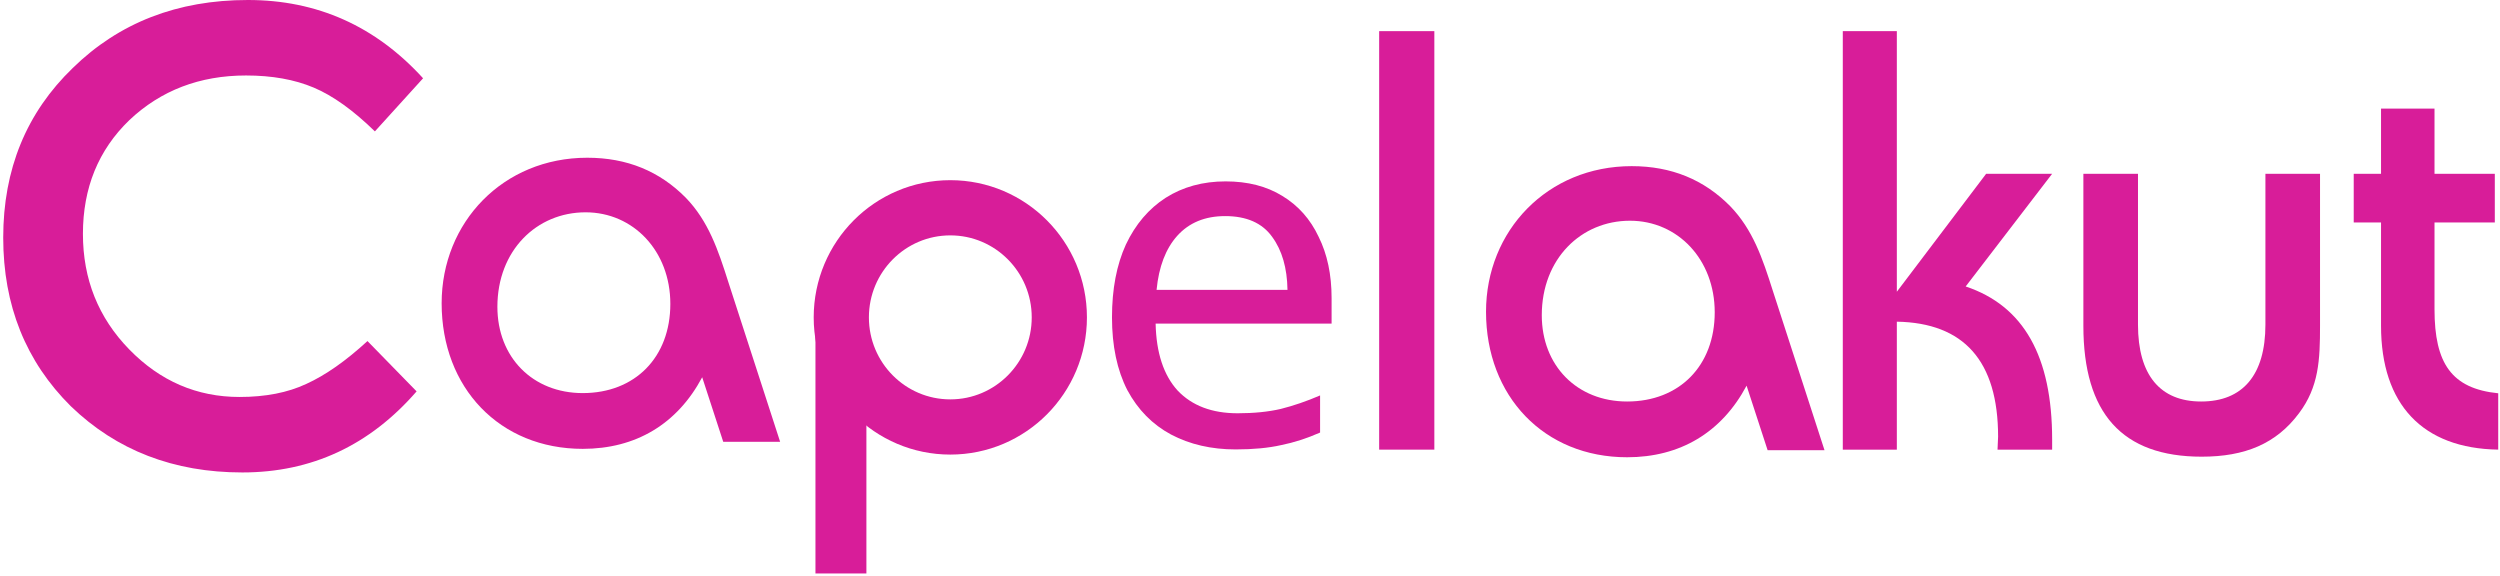
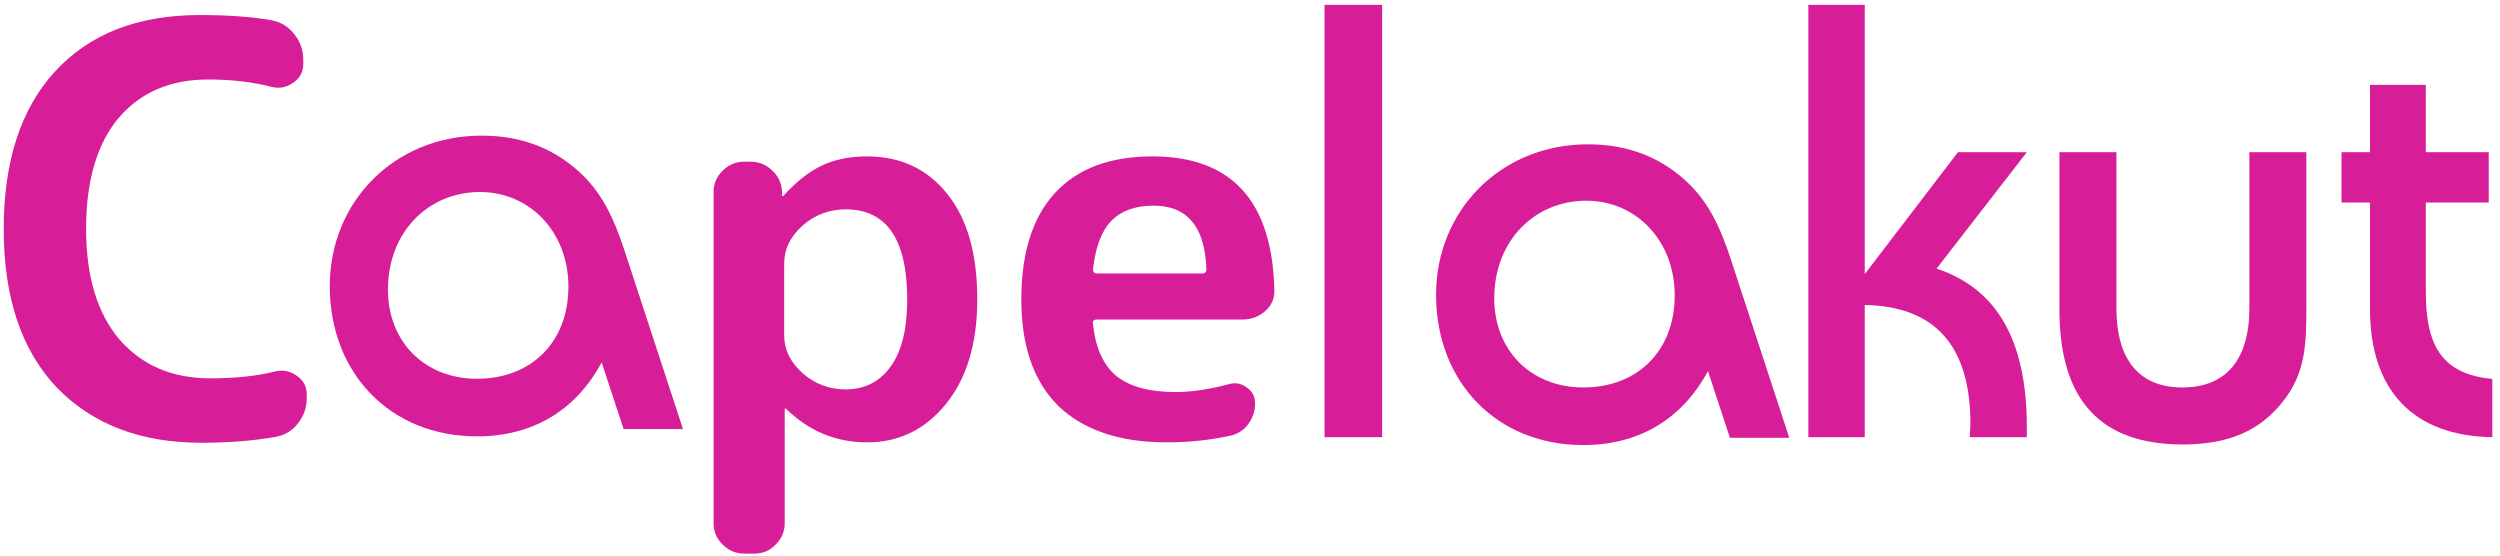
- <svg xmlns="http://www.w3.org/2000/svg" width="317" height="73" viewBox="0 0 317 73" fill="none">
-   <path d="M174.878 57.014H181.875V3.949H174.878V57.014Z" fill="#D81D99" />
-   <path d="M206.679 27.988C212.738 27.988 217.427 32.9 217.427 39.599C217.427 46.371 212.955 50.911 206.318 50.911C199.97 50.911 195.498 46.371 195.498 39.971C195.498 32.826 200.475 27.988 206.679 27.988ZM221.467 48.902L224.136 57.089H231.349L224.785 36.845C223.487 32.752 222.26 29.105 219.375 26.128C216.057 22.779 211.945 21.067 206.895 21.067C196.219 21.067 188.428 29.253 188.428 39.524C188.428 50.242 195.786 57.981 206.318 57.981C213.027 57.981 218.293 54.856 221.467 48.902Z" fill="#D81D99" />
-   <path d="M233.666 57.014H240.519V40.789C249.031 40.938 253.359 45.776 253.359 55.377C253.359 55.898 253.287 56.419 253.287 57.014H260.212C260.212 56.568 260.212 56.195 260.212 55.749C260.212 45.181 256.605 38.78 249.247 36.324L260.212 22.034H251.844L240.519 36.993V3.949H233.666V57.014Z" fill="#D81D99" />
-   <path d="M271.097 22.034H264.172V41.31C264.172 52.4 269.077 57.907 279.176 57.907C284.658 57.907 288.626 56.27 291.511 52.4C294.036 49.051 294.18 45.627 294.18 41.31V22.034H287.255V41.161C287.255 47.562 284.37 50.911 279.104 50.911C273.91 50.911 271.097 47.562 271.097 41.161V22.034Z" fill="#D81D99" />
-   <path d="M298.452 28.211H301.915V41.31C301.915 51.283 307.181 56.865 316.775 57.014V49.869C310.86 49.274 308.696 46.074 308.696 39.227V28.211H316.342V22.034H308.696V13.773H301.915V22.034H298.452V28.211Z" fill="#D81D99" />
-   <path d="M74.25 26.921C80.31 26.921 84.999 31.833 84.999 38.532C84.999 45.304 80.526 49.844 73.89 49.844C67.542 49.844 63.069 45.304 63.069 38.904C63.069 31.759 68.046 26.921 74.25 26.921ZM89.038 47.835L91.707 56.022H98.921L92.356 35.778C91.058 31.685 89.831 28.038 86.946 25.061C83.628 21.712 79.516 20 74.466 20C63.79 20 56 28.187 56 38.457C56 49.175 63.358 56.915 73.89 56.915C80.598 56.915 85.864 53.789 89.038 47.835Z" fill="#D81D99" />
-   <path d="M120.5 54.141C128.134 54.141 134.323 47.919 134.323 40.244C134.323 32.568 128.134 26.346 120.5 26.346C112.866 26.346 106.677 32.568 106.677 40.244C106.677 47.919 112.866 54.141 120.5 54.141Z" stroke="#D81D99" stroke-width="7" />
-   <path d="M103.4 42.154C103.4 40.044 105.101 38.333 107.2 38.333H109.86V72.718H103.4V42.154Z" fill="#D81D99" />
-   <path d="M155.41 23C158.206 23 160.598 23.611 162.584 24.834C164.611 26.056 166.151 27.788 167.205 30.03C168.299 32.23 168.846 34.818 168.846 37.793V41.033H146.533C146.614 44.741 147.546 47.574 149.33 49.53C151.154 51.445 153.687 52.403 156.93 52.403C158.997 52.403 160.821 52.219 162.402 51.852C164.023 51.445 165.685 50.874 167.387 50.141V54.848C165.725 55.581 164.084 56.111 162.462 56.437C160.841 56.804 158.916 56.987 156.686 56.987C153.606 56.987 150.87 56.356 148.478 55.092C146.127 53.829 144.283 51.955 142.946 49.468C141.649 46.942 141 43.865 141 40.238C141 36.652 141.588 33.575 142.763 31.008C143.979 28.44 145.661 26.464 147.81 25.078C149.998 23.693 152.532 23 155.41 23ZM155.349 27.401C152.795 27.401 150.769 28.237 149.269 29.907C147.81 31.538 146.938 33.82 146.654 36.754H163.253C163.212 33.983 162.564 31.741 161.307 30.03C160.051 28.277 158.065 27.401 155.349 27.401Z" fill="#D81D99" />
-   <path d="M46.596 43.246L52.825 49.627C46.87 56.48 39.505 59.907 30.73 59.907C22.033 59.907 14.786 57.111 8.988 51.518C3.268 45.846 0.408 38.717 0.408 30.131C0.408 21.465 3.346 14.297 9.223 8.626C15.099 2.875 22.503 0 31.435 0C40.21 0 47.614 3.308 53.647 9.925L47.536 16.66C44.794 13.982 42.208 12.131 39.779 11.107C37.351 10.083 34.491 9.571 31.2 9.571C25.324 9.571 20.388 11.461 16.392 15.242C12.474 19.023 10.515 23.829 10.515 29.658C10.515 35.408 12.474 40.292 16.392 44.31C20.309 48.327 24.971 50.336 30.377 50.336C33.668 50.336 36.488 49.785 38.839 48.682C41.268 47.579 43.854 45.767 46.596 43.246Z" fill="#D81D99" />
+ <svg xmlns="http://www.w3.org/2000/svg" width="315" height="70" viewBox="0 0 315 70" fill="none">
+   <path d="M166.893 55.085H174.149V0.611H166.893V55.085Z" fill="#D81D99" />
+   <path d="M199.869 25.289C206.152 25.289 211.014 30.331 211.014 37.208C211.014 44.16 206.377 48.82 199.494 48.82C192.912 48.82 188.275 44.16 188.275 37.59C188.275 30.255 193.436 25.289 199.869 25.289ZM215.203 46.757L217.971 55.162H225.45L218.644 34.381C217.298 30.179 216.025 26.435 213.034 23.379C209.593 19.941 205.329 18.183 200.093 18.183C189.023 18.183 180.944 26.588 180.944 37.131C180.944 48.133 188.574 56.078 199.494 56.078C206.451 56.078 211.912 52.87 215.203 46.757Z" fill="#D81D99" />
+   <path d="M227.853 55.085H234.959V38.43C243.785 38.583 248.273 43.548 248.273 53.404C248.273 53.939 248.198 54.474 248.198 55.085H255.379C255.379 54.627 255.379 54.245 255.379 53.786C255.379 42.938 251.639 36.367 244.009 33.846L255.379 19.177H246.702L234.959 34.533V0.611H227.853V55.085Z" fill="#D81D99" />
+   <path d="M266.666 19.177H259.485V38.965C259.485 50.348 264.571 56.002 275.043 56.002C280.728 56.002 284.842 54.321 287.834 50.348C290.452 46.91 290.601 43.396 290.601 38.965V19.177H283.421V38.812C283.421 45.382 280.429 48.82 274.969 48.82C269.583 48.82 266.666 45.382 266.666 38.812V19.177Z" fill="#D81D99" />
+   <path d="M295.031 25.518H298.622V38.965C298.622 49.202 304.083 54.932 314.031 55.085V47.751C307.897 47.139 305.654 43.854 305.654 36.826V25.518H313.582V19.177H305.654V10.696H298.622V19.177H295.031V25.518Z" fill="#D81D99" />
+   <path d="M60.475 24.193C66.759 24.193 71.621 29.236 71.621 36.112C71.621 43.065 66.983 47.725 60.101 47.725C53.519 47.725 48.881 43.065 48.881 36.494C48.881 29.16 54.042 24.193 60.475 24.193ZM75.809 45.663L78.577 54.066H86.057L79.25 33.285C77.904 29.083 76.632 25.34 73.64 22.284C70.199 18.846 65.936 17.088 60.7 17.088C49.629 17.088 41.551 25.492 41.551 36.036C41.551 47.038 49.181 54.983 60.101 54.983C67.058 54.983 72.518 51.775 75.809 45.663Z" fill="#D81D99" />
+   <path d="M25.365 55.789C17.719 55.789 11.646 53.466 7.146 48.819C2.694 44.124 0.468 37.465 0.468 28.843C0.468 20.315 2.621 13.704 6.928 9.01C11.283 4.267 17.356 1.896 25.147 1.896C28.728 1.896 31.728 2.111 34.147 2.542C35.309 2.734 36.277 3.309 37.051 4.267C37.825 5.225 38.212 6.303 38.212 7.501V8.075C38.212 9.081 37.777 9.872 36.906 10.447C36.083 11.022 35.188 11.189 34.22 10.95C31.849 10.327 29.188 10.016 26.236 10.016C21.445 10.016 17.671 11.644 14.912 14.902C12.203 18.16 10.848 22.806 10.848 28.843C10.848 34.831 12.251 39.477 15.057 42.783C17.913 46.041 21.711 47.669 26.453 47.669C29.647 47.669 32.381 47.382 34.656 46.807C35.623 46.568 36.519 46.735 37.341 47.31C38.212 47.885 38.648 48.675 38.648 49.681V50.184C38.648 51.382 38.261 52.46 37.486 53.418C36.761 54.328 35.793 54.879 34.583 55.071C31.825 55.55 28.752 55.789 25.365 55.789ZM98.806 33.185V42.26C98.806 44.039 99.57 45.618 101.097 46.997C102.67 48.376 104.49 49.066 106.556 49.066C108.938 49.066 110.825 48.109 112.218 46.196C113.612 44.283 114.307 41.459 114.307 37.722C114.307 30.16 111.724 26.379 106.556 26.379C104.49 26.379 102.67 27.068 101.097 28.447C99.57 29.826 98.806 31.405 98.806 33.185ZM93.751 69.75C92.717 69.75 91.819 69.372 91.055 68.616C90.291 67.86 89.909 66.97 89.909 65.947V24.177C89.909 23.154 90.291 22.264 91.055 21.508C91.819 20.752 92.717 20.373 93.751 20.373H94.559C95.638 20.373 96.559 20.752 97.323 21.508C98.087 22.22 98.491 23.109 98.536 24.177V24.644C98.536 24.688 98.559 24.711 98.603 24.711C98.648 24.711 98.693 24.688 98.738 24.644C100.356 22.865 101.973 21.597 103.591 20.84C105.208 20.084 107.096 19.706 109.252 19.706C113.477 19.706 116.847 21.285 119.362 24.444C121.879 27.558 123.137 31.984 123.137 37.722C123.137 43.283 121.812 47.687 119.16 50.934C116.554 54.137 113.252 55.738 109.252 55.738C105.343 55.738 101.951 54.337 99.075 51.534C99.03 51.49 98.985 51.468 98.941 51.468C98.896 51.468 98.873 51.49 98.873 51.534V65.947C98.873 66.97 98.491 67.86 97.727 68.616C97.008 69.372 96.132 69.75 95.099 69.75H93.751ZM145.336 25.912C143.044 25.912 141.27 26.557 140.011 27.847C138.798 29.092 138.035 31.116 137.719 33.919C137.719 34.275 137.9 34.453 138.258 34.453H151.469C151.829 34.453 152.008 34.275 152.008 33.919C151.829 28.581 149.605 25.912 145.336 25.912ZM147.021 55.738C141.135 55.738 136.596 54.226 133.406 51.201C130.261 48.131 128.688 43.638 128.688 37.722C128.688 31.85 130.103 27.38 132.934 24.31C135.765 21.241 139.854 19.706 145.201 19.706C155.176 19.706 160.298 25.311 160.568 36.521C160.614 37.589 160.231 38.478 159.422 39.19C158.613 39.902 157.67 40.258 156.591 40.258H138.191C137.787 40.258 137.63 40.458 137.719 40.858C138.035 43.839 139.023 46.018 140.685 47.397C142.393 48.732 144.864 49.399 148.099 49.399C150.121 49.399 152.368 49.066 154.839 48.398C155.648 48.176 156.389 48.309 157.063 48.799C157.783 49.288 158.142 49.955 158.142 50.8C158.142 51.824 157.827 52.735 157.198 53.536C156.614 54.292 155.828 54.759 154.839 54.937C152.323 55.471 149.717 55.738 147.021 55.738Z" fill="#D81D99" />
</svg>
